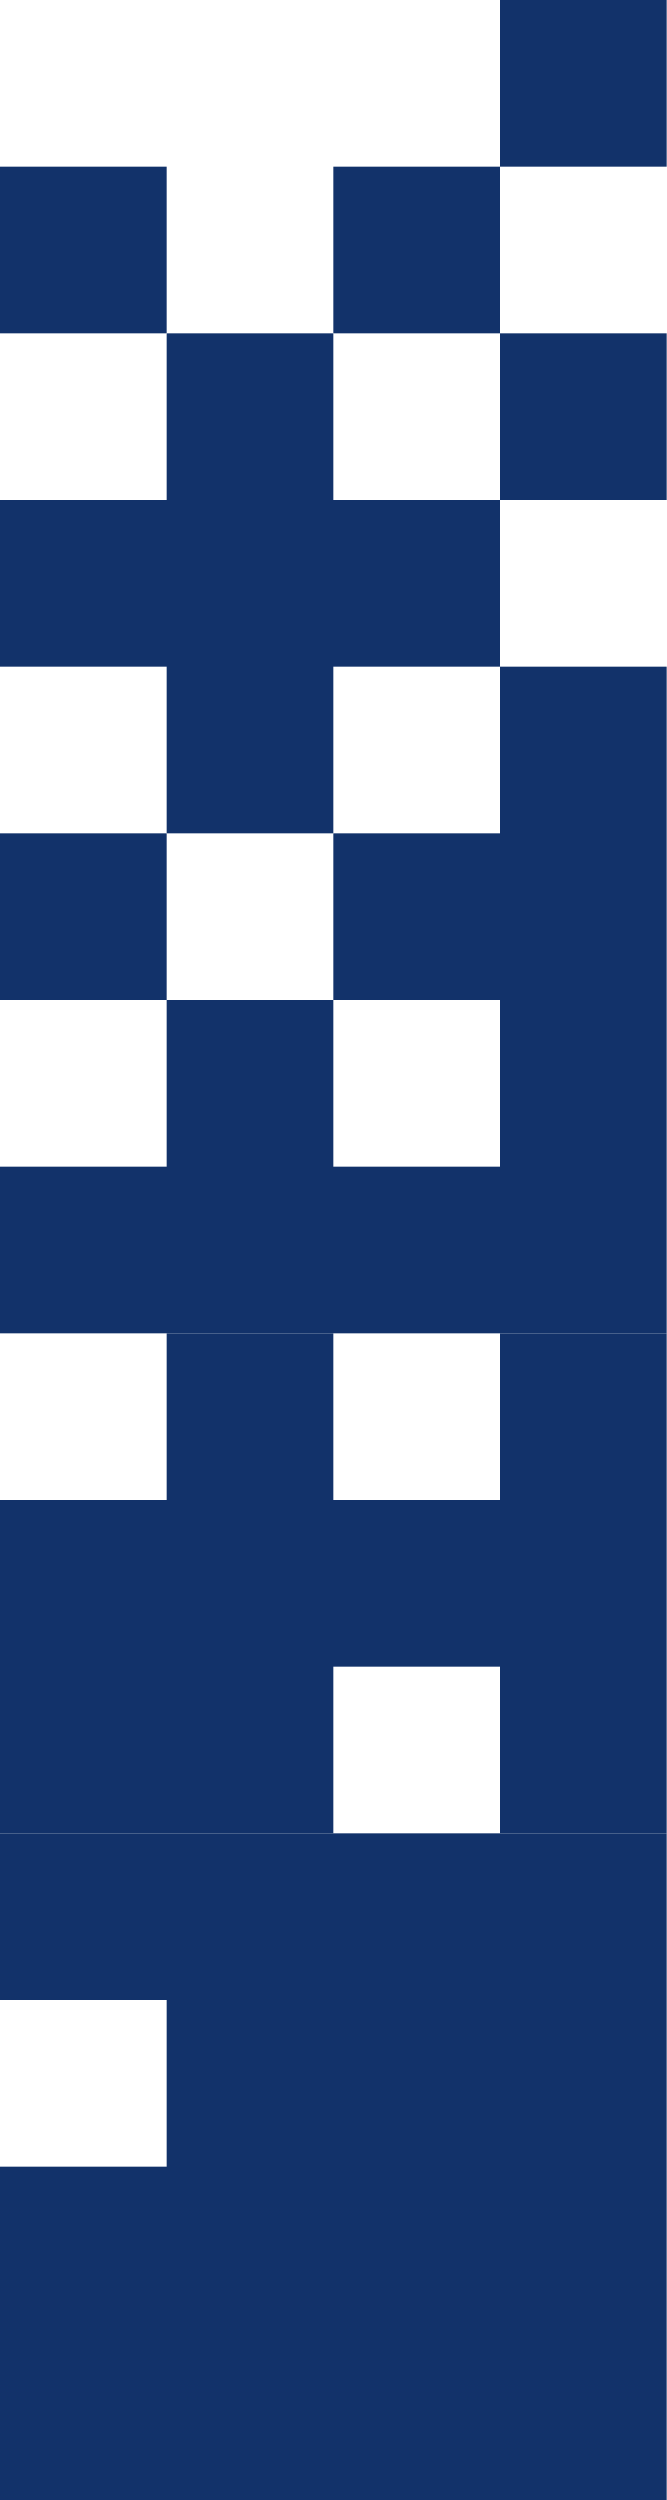
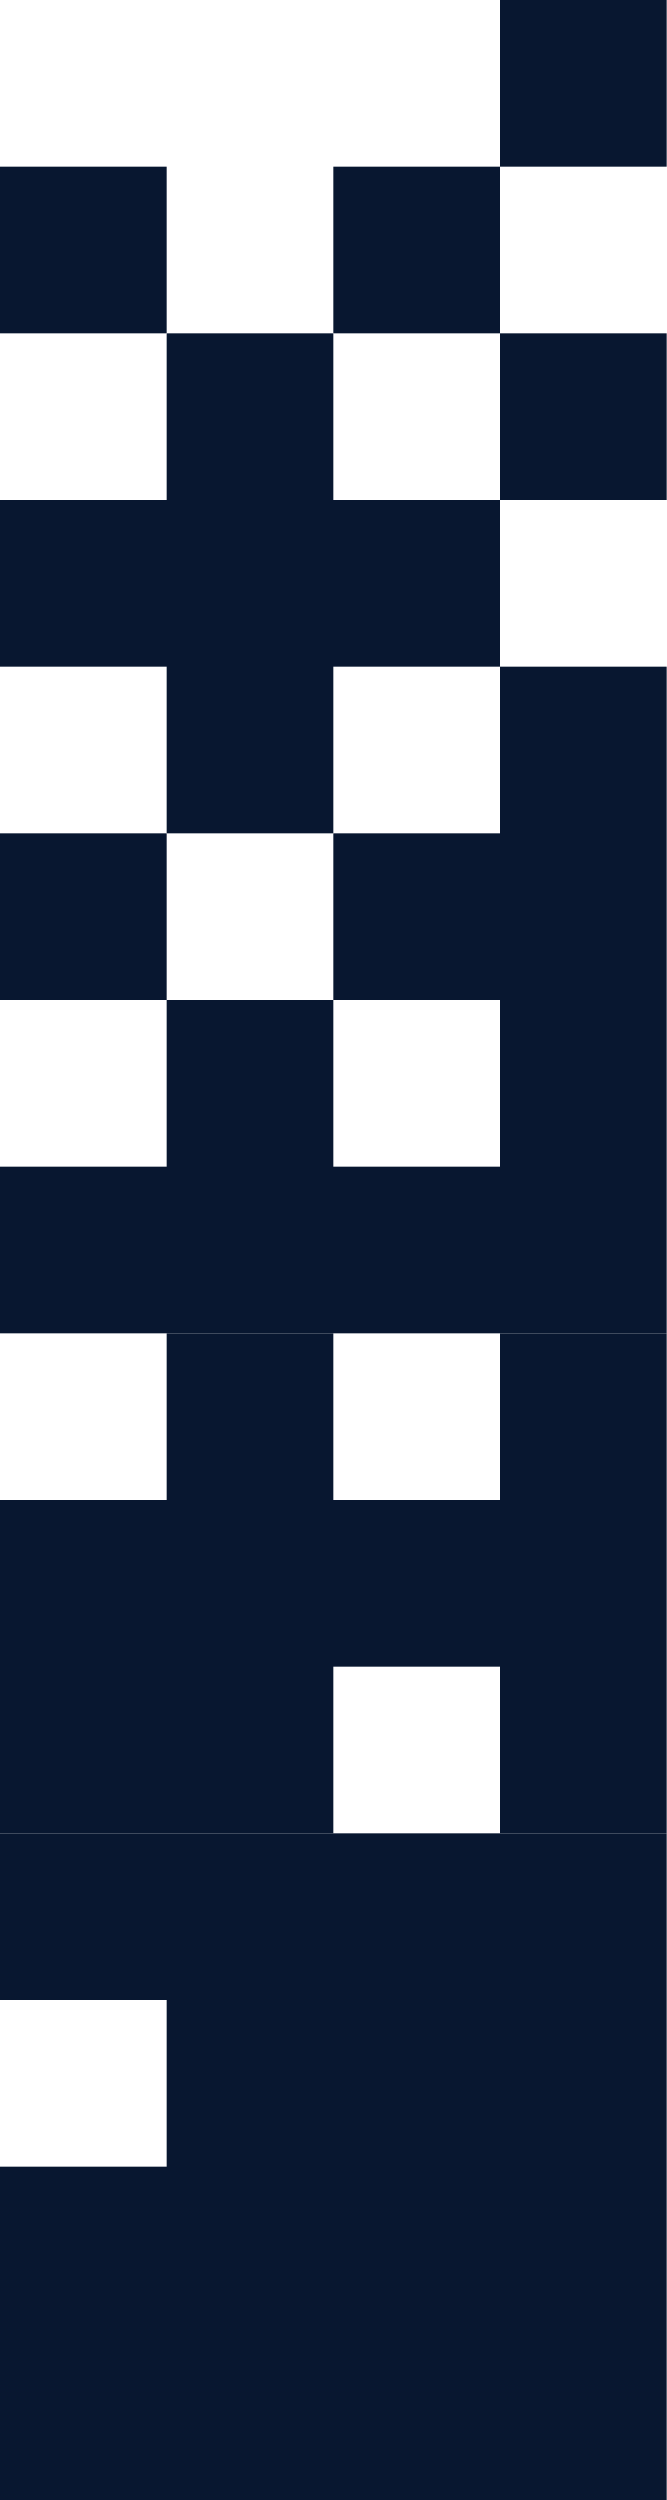
<svg xmlns="http://www.w3.org/2000/svg" version="1.1" id="Layer_1" x="0px" y="0px" viewBox="0 0 4 15" style="enable-background:new 0 0 4 15;" xml:space="preserve">
  <style type="text/css">
- 	.st0{fill:#12326a;}
+ 	.st0{fill:#081730;}
</style>
  <rect x="3" class="st0" width="1" height="1" />
  <rect x="2" y="1" class="st0" width="1" height="1" />
  <rect y="1" class="st0" width="1" height="1" />
  <polygon class="st0" points="2,2 1,2 1,3 0,3 0,4 1,4 1,4 1,5 2,5 2,4 2,4 3,4 3,3 2,3 " />
  <rect x="3" y="2" class="st0" width="1" height="1" />
  <polygon class="st0" points="3,6 3,7 2,7 2,6 1,6 1,7 0,7 0,8 1,8 2,8 3,8 4,8 4,7 4,7 4,6 4,5 4,4 3,4 3,5 2,5 2,6 " />
  <rect y="5" class="st0" width="1" height="1" />
  <polygon class="st0" points="2,11 1,11 0,11 0,12 1,12 2,12 3,12 4,12 4,11 3,11 " />
  <polygon class="st0" points="2,12 1,12 1,13 0,13 0,14 0,15 1,15 2,15 3,15 4,15 4,14 4,13 3,13 2,13 2,13 3,13 4,13 4,12 3,12 " />
  <polygon class="st0" points="3,9 2,9 2,8 1,8 1,9 0,9 0,10 0,10 0,11 1,11 2,11 2,10 3,10 3,11 4,11 4,10 4,10 4,9 4,9 4,8 3,8 " />
</svg>
